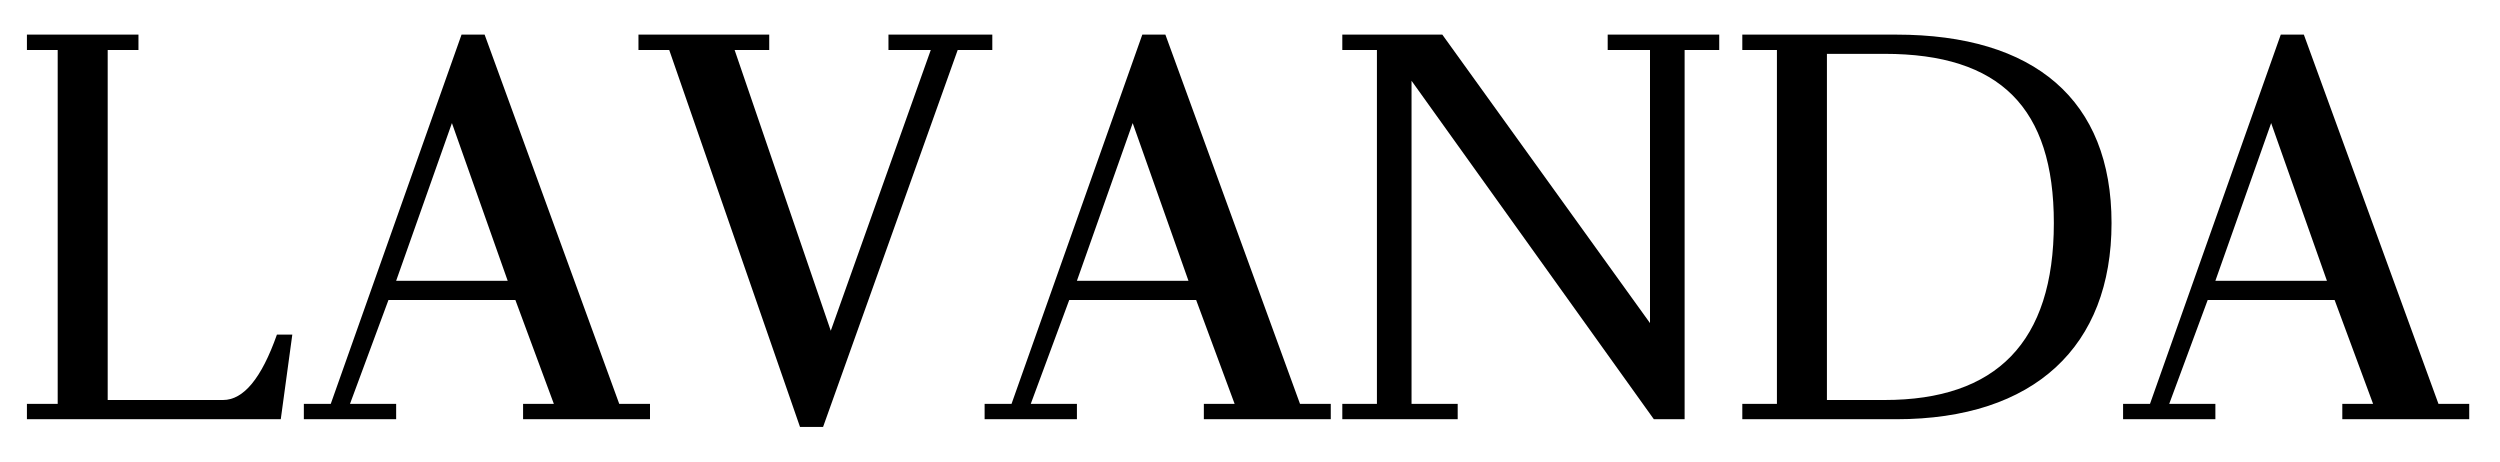
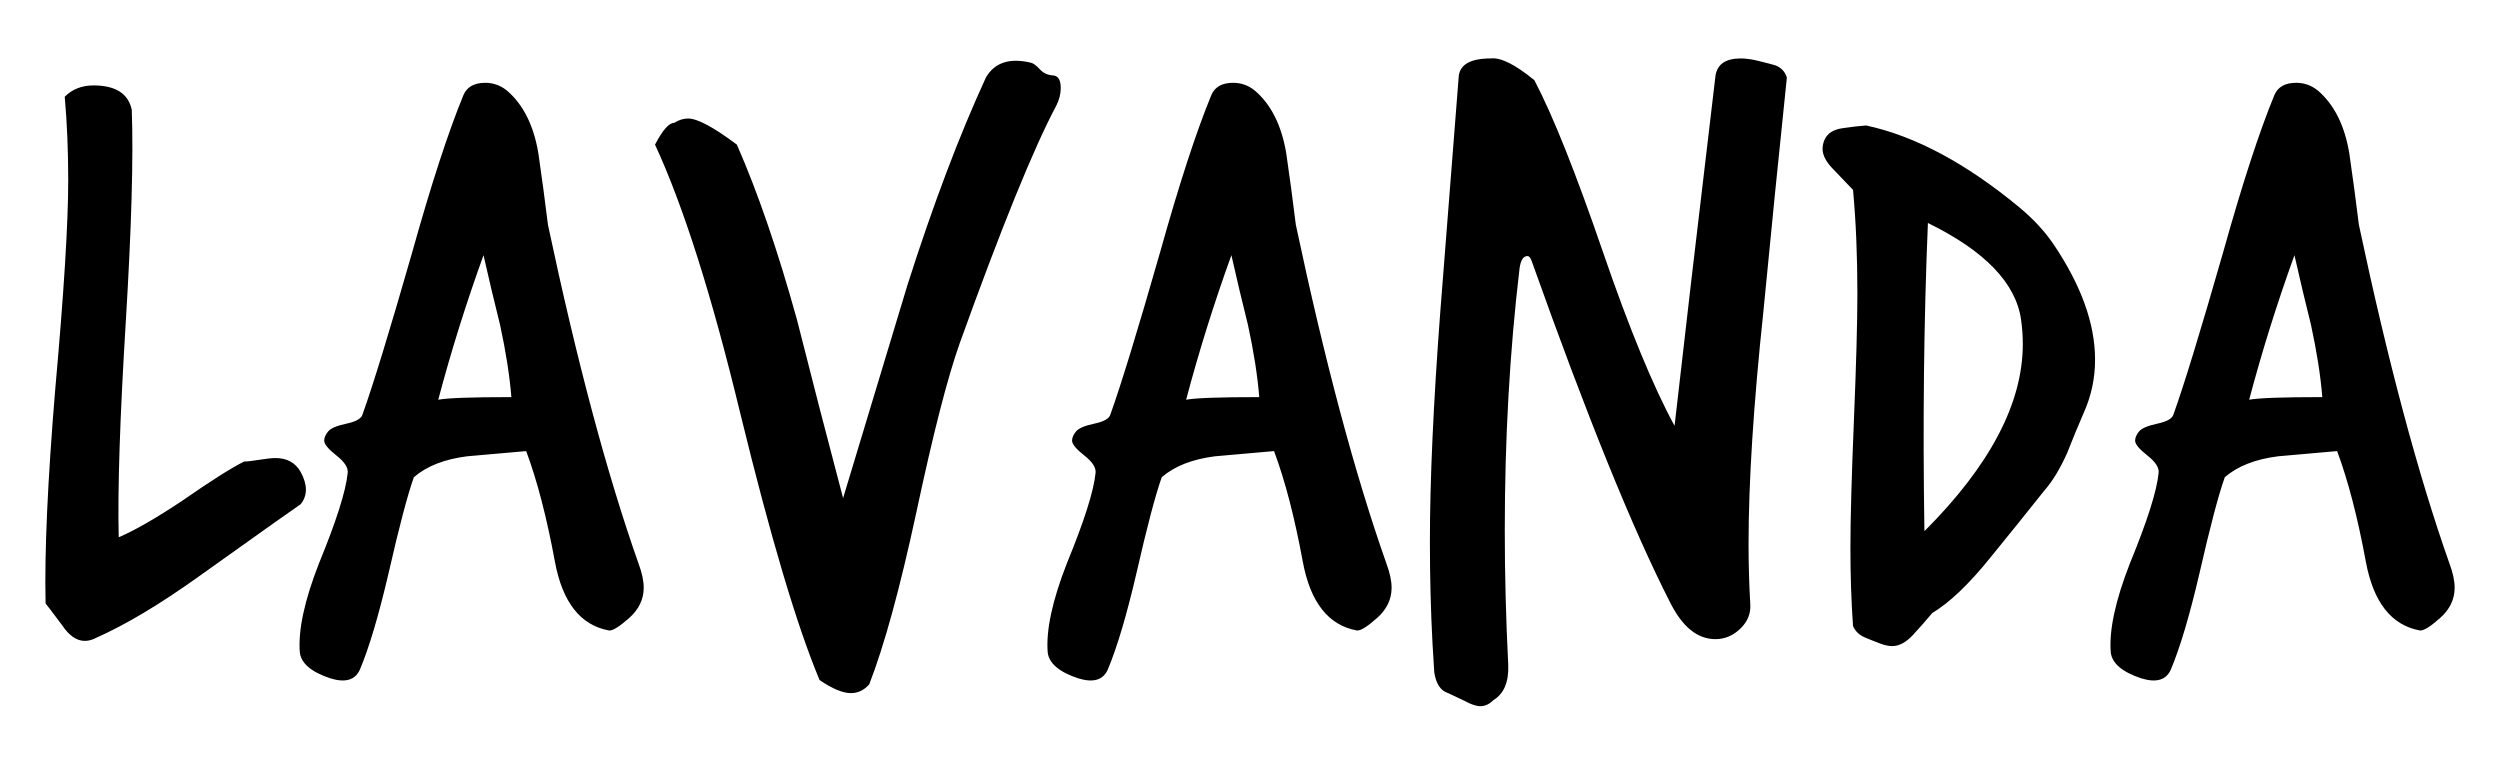
- <svg xmlns="http://www.w3.org/2000/svg" viewBox="0 0 650 120" role="img" aria-labelledby="title desc">
+ <svg xmlns="http://www.w3.org/2000/svg" viewBox="0 0 385.876 120" role="img" aria-labelledby="title desc">
  <g transform="translate(7 9)">
-     <path transform="translate(0 0)" d="M0 0H29V4H21V95H51Q59 95 65 78H69L66 100H0V96H8V4H0Z" fill="#000000" fill-rule="evenodd" />
-     <path transform="translate(72 0)" d="M0 100V96H7L41 0H47L82 96H90V100H57V96H65L55 69H22L12 96H24V100ZM24 64H53L38.5 23Z" fill="#000000" fill-rule="evenodd" />
-     <path transform="translate(159 0)" d="M0 0H34V4H25L50 77L76 4H65V0H92V4H83L48 102H42L8 4H0Z" fill="#000000" fill-rule="evenodd" />
-     <path transform="translate(249 0)" d="M0 100V96H7L41 0H47L82 96H90V100H57V96H65L55 69H22L12 96H24V100ZM24 64H53L38.5 23Z" fill="#000000" fill-rule="evenodd" />
-     <path transform="translate(342 0)" d="M0 100V96H9V4H0V0H26L80 75V4H69V0H98V4H89V100H81L18 12V96H30V100Z" fill="#000000" fill-rule="evenodd" />
-     <path transform="translate(446 0)" d="M0 0H40C76 0 96 17 96 49C96 81 76 100 40 100H0V96H9V4H0ZM22 5V95H37C66 95 81 80 81 49C81 19 67 5 37 5Z" fill="#000000" fill-rule="evenodd" />
-     <path transform="translate(545 0)" d="M0 100V96H7L41 0H47L82 96H90V100H57V96H65L55 69H22L12 96H24V100ZM24 64H53L38.5 23Z" fill="#000000" fill-rule="evenodd" />
+     <path d="M39.41 68.823Q39.141 68.957 23.687 79.977Q14.684 86.427 7.696 89.518Q6.889 89.921 6.083 89.921Q4.202 89.921 2.589 87.502Q0.17 84.277 0.036 84.143Q-0.233 72.317 1.514 51.219Q3.53 28.777 3.53 18.832Q3.53 11.979 2.992 5.931Q4.739 4.184 7.427 4.184Q12.534 4.184 13.34 7.947Q13.743 18.967 12.399 40.938Q11.055 62.91 11.324 73.93Q15.087 72.317 21.134 68.285Q27.719 63.716 30.675 62.238Q31.347 62.238 33.027 61.969Q34.707 61.701 35.513 61.701Q38.201 61.701 39.41 63.851Q41.023 66.807 39.41 68.823ZM91.551 77.961Q92.357 80.111 92.357 81.724Q92.357 84.411 90.073 86.427Q87.788 88.443 86.982 88.309Q80.397 87.099 78.65 77.692Q76.769 67.479 74.216 60.626Q69.647 61.029 65.078 61.432Q59.837 62.104 56.88 64.657Q55.402 68.823 52.983 79.439Q50.698 89.249 48.548 94.356Q47.473 96.775 43.979 95.7Q39.545 94.222 39.276 91.668Q38.873 86.562 42.232 77.961Q46.264 68.151 46.667 63.985Q46.801 62.776 44.92 61.297Q43.039 59.819 43.039 59.013Q43.039 58.341 43.643 57.602Q44.248 56.863 46.465 56.392Q48.683 55.922 48.951 54.981Q51.37 48.262 56.611 29.986Q61.046 14.129 64.54 5.663Q65.346 3.781 67.9 3.781Q69.781 3.781 71.259 4.991Q75.022 8.216 76.097 14.666Q76.903 20.176 77.575 25.686Q84.294 57.4 91.551 77.961ZM71.931 52.294Q71.528 47.322 70.184 41.14Q68.84 35.765 67.631 30.389Q63.599 41.543 60.643 52.697Q62.793 52.294 71.931 52.294ZM156.055 7.275Q150.814 17.085 141.139 43.962Q138.317 51.891 134.42 70.167Q130.657 87.637 127.163 96.64Q125.953 97.984 124.341 97.984Q122.459 97.984 119.503 95.968Q114.262 83.471 107.274 54.847Q100.689 27.567 94.104 13.323Q95.851 9.963 97.061 9.963Q98.136 9.291 99.211 9.291Q101.361 9.291 106.736 13.323Q111.574 24.342 116.009 40.334Q119.503 54.175 123.131 67.882Q128.103 51.487 133.076 34.958Q138.989 16.413 145.17 2.975Q147.186 -0.519 152.158 0.69Q152.696 0.825 153.502 1.698Q154.308 2.572 155.518 2.639Q156.727 2.706 156.727 4.588Q156.727 5.931 156.055 7.275ZM206.987 77.961Q207.793 80.111 207.793 81.724Q207.793 84.411 205.508 86.427Q203.224 88.443 202.418 88.309Q195.833 87.099 194.086 77.692Q192.205 67.479 189.651 60.626Q185.082 61.029 180.513 61.432Q175.272 62.104 172.316 64.657Q170.838 68.823 168.419 79.439Q166.134 89.249 163.984 94.356Q162.909 96.775 159.415 95.7Q154.98 94.222 154.711 91.668Q154.308 86.562 157.668 77.961Q161.699 68.151 162.103 63.985Q162.237 62.776 160.356 61.297Q158.474 59.819 158.474 59.013Q158.474 58.341 159.079 57.602Q159.684 56.863 161.901 56.392Q164.118 55.922 164.387 54.981Q166.806 48.262 172.047 29.986Q176.482 14.129 179.976 5.663Q180.782 3.781 183.335 3.781Q185.217 3.781 186.695 4.991Q190.458 8.216 191.533 14.666Q192.339 20.176 193.011 25.686Q199.73 57.4 206.987 77.961ZM187.367 52.294Q186.964 47.322 185.62 41.14Q184.276 35.765 183.066 30.389Q179.035 41.543 176.078 52.697Q178.229 52.294 187.367 52.294ZM268.803 2.975Q266.922 20.982 265.175 39.124Q262.89 60.626 262.89 75.005Q262.89 79.708 263.159 84.277Q263.293 86.427 261.614 88.04Q259.934 89.652 257.784 89.652Q253.618 89.652 250.796 84.008Q242.195 67.21 229.429 31.33Q229.16 30.524 228.757 30.524Q227.816 30.524 227.547 32.405Q225.263 51.622 225.263 72.854Q225.263 83.068 225.8 93.684Q225.935 97.581 223.516 99.059Q222.575 100 221.5 100Q220.559 100 219.081 99.194Q217.065 98.253 216.528 97.984Q214.781 97.447 214.378 94.759Q214.243 92.609 214.109 90.324Q213.706 82.799 213.706 74.601Q213.706 60.357 215.319 38.99Q217.872 6.469 218.141 2.975Q218.275 0.019 223.113 0.019Q225.397 -0.25 229.832 3.378Q234.132 11.576 240.448 29.986Q246.496 47.59 251.468 56.728Q253.483 38.855 257.784 2.706Q258.187 0.019 261.681 0.019Q262.89 0.019 264.503 0.422Q266.653 0.959 267.056 1.094Q268.4 1.631 268.803 2.975ZM314.628 54.713Q313.284 57.804 312.075 60.894Q310.462 64.523 308.581 66.673Q304.415 71.914 300.249 77.02Q295.277 83.202 291.245 85.621Q289.901 87.234 288.289 88.981Q286.676 90.728 285.064 90.728Q284.257 90.728 283.182 90.324Q282.107 89.921 280.831 89.384Q279.554 88.846 279.016 87.637Q278.613 81.993 278.613 75.542Q278.613 68.957 279.151 55.922Q279.688 42.887 279.688 36.302Q279.688 27.567 279.016 20.31Q278.882 20.176 276.06 17.22Q274.313 15.473 274.313 13.994Q274.313 13.323 274.582 12.651Q275.254 11.038 277.538 10.769Q279.285 10.5 281.032 10.366Q292.32 12.785 304.684 22.998Q307.909 25.686 309.925 28.642Q316.375 38.184 316.375 46.515Q316.375 50.816 314.628 54.713ZM304.952 40.334Q303.743 31.867 290.573 25.417Q289.633 47.859 290.036 72.989Q305.221 57.804 305.221 44.096Q305.221 42.215 304.952 40.334ZM371.069 77.961Q371.876 80.111 371.876 81.724Q371.876 84.411 369.591 86.427Q367.306 88.443 366.5 88.309Q359.915 87.099 358.168 77.692Q356.287 67.479 353.734 60.626Q349.165 61.029 344.596 61.432Q339.355 62.104 336.398 64.657Q334.92 68.823 332.501 79.439Q330.217 89.249 328.066 94.356Q326.991 96.775 323.497 95.7Q319.063 94.222 318.794 91.668Q318.391 86.562 321.75 77.961Q325.782 68.151 326.185 63.985Q326.319 62.776 324.438 61.297Q322.557 59.819 322.557 59.013Q322.557 58.341 323.161 57.602Q323.766 56.863 325.983 56.392Q328.201 55.922 328.47 54.981Q330.888 48.262 336.129 29.986Q340.564 14.129 344.058 5.663Q344.864 3.781 347.418 3.781Q349.299 3.781 350.777 4.991Q354.54 8.216 355.615 14.666Q356.421 20.176 357.093 25.686Q363.812 57.4 371.069 77.961ZM351.449 52.294Q351.046 47.322 349.702 41.14Q348.358 35.765 347.149 30.389Q343.117 41.543 340.161 52.697Q342.311 52.294 351.449 52.294Z" fill="#000000" />
  </g>
</svg>
